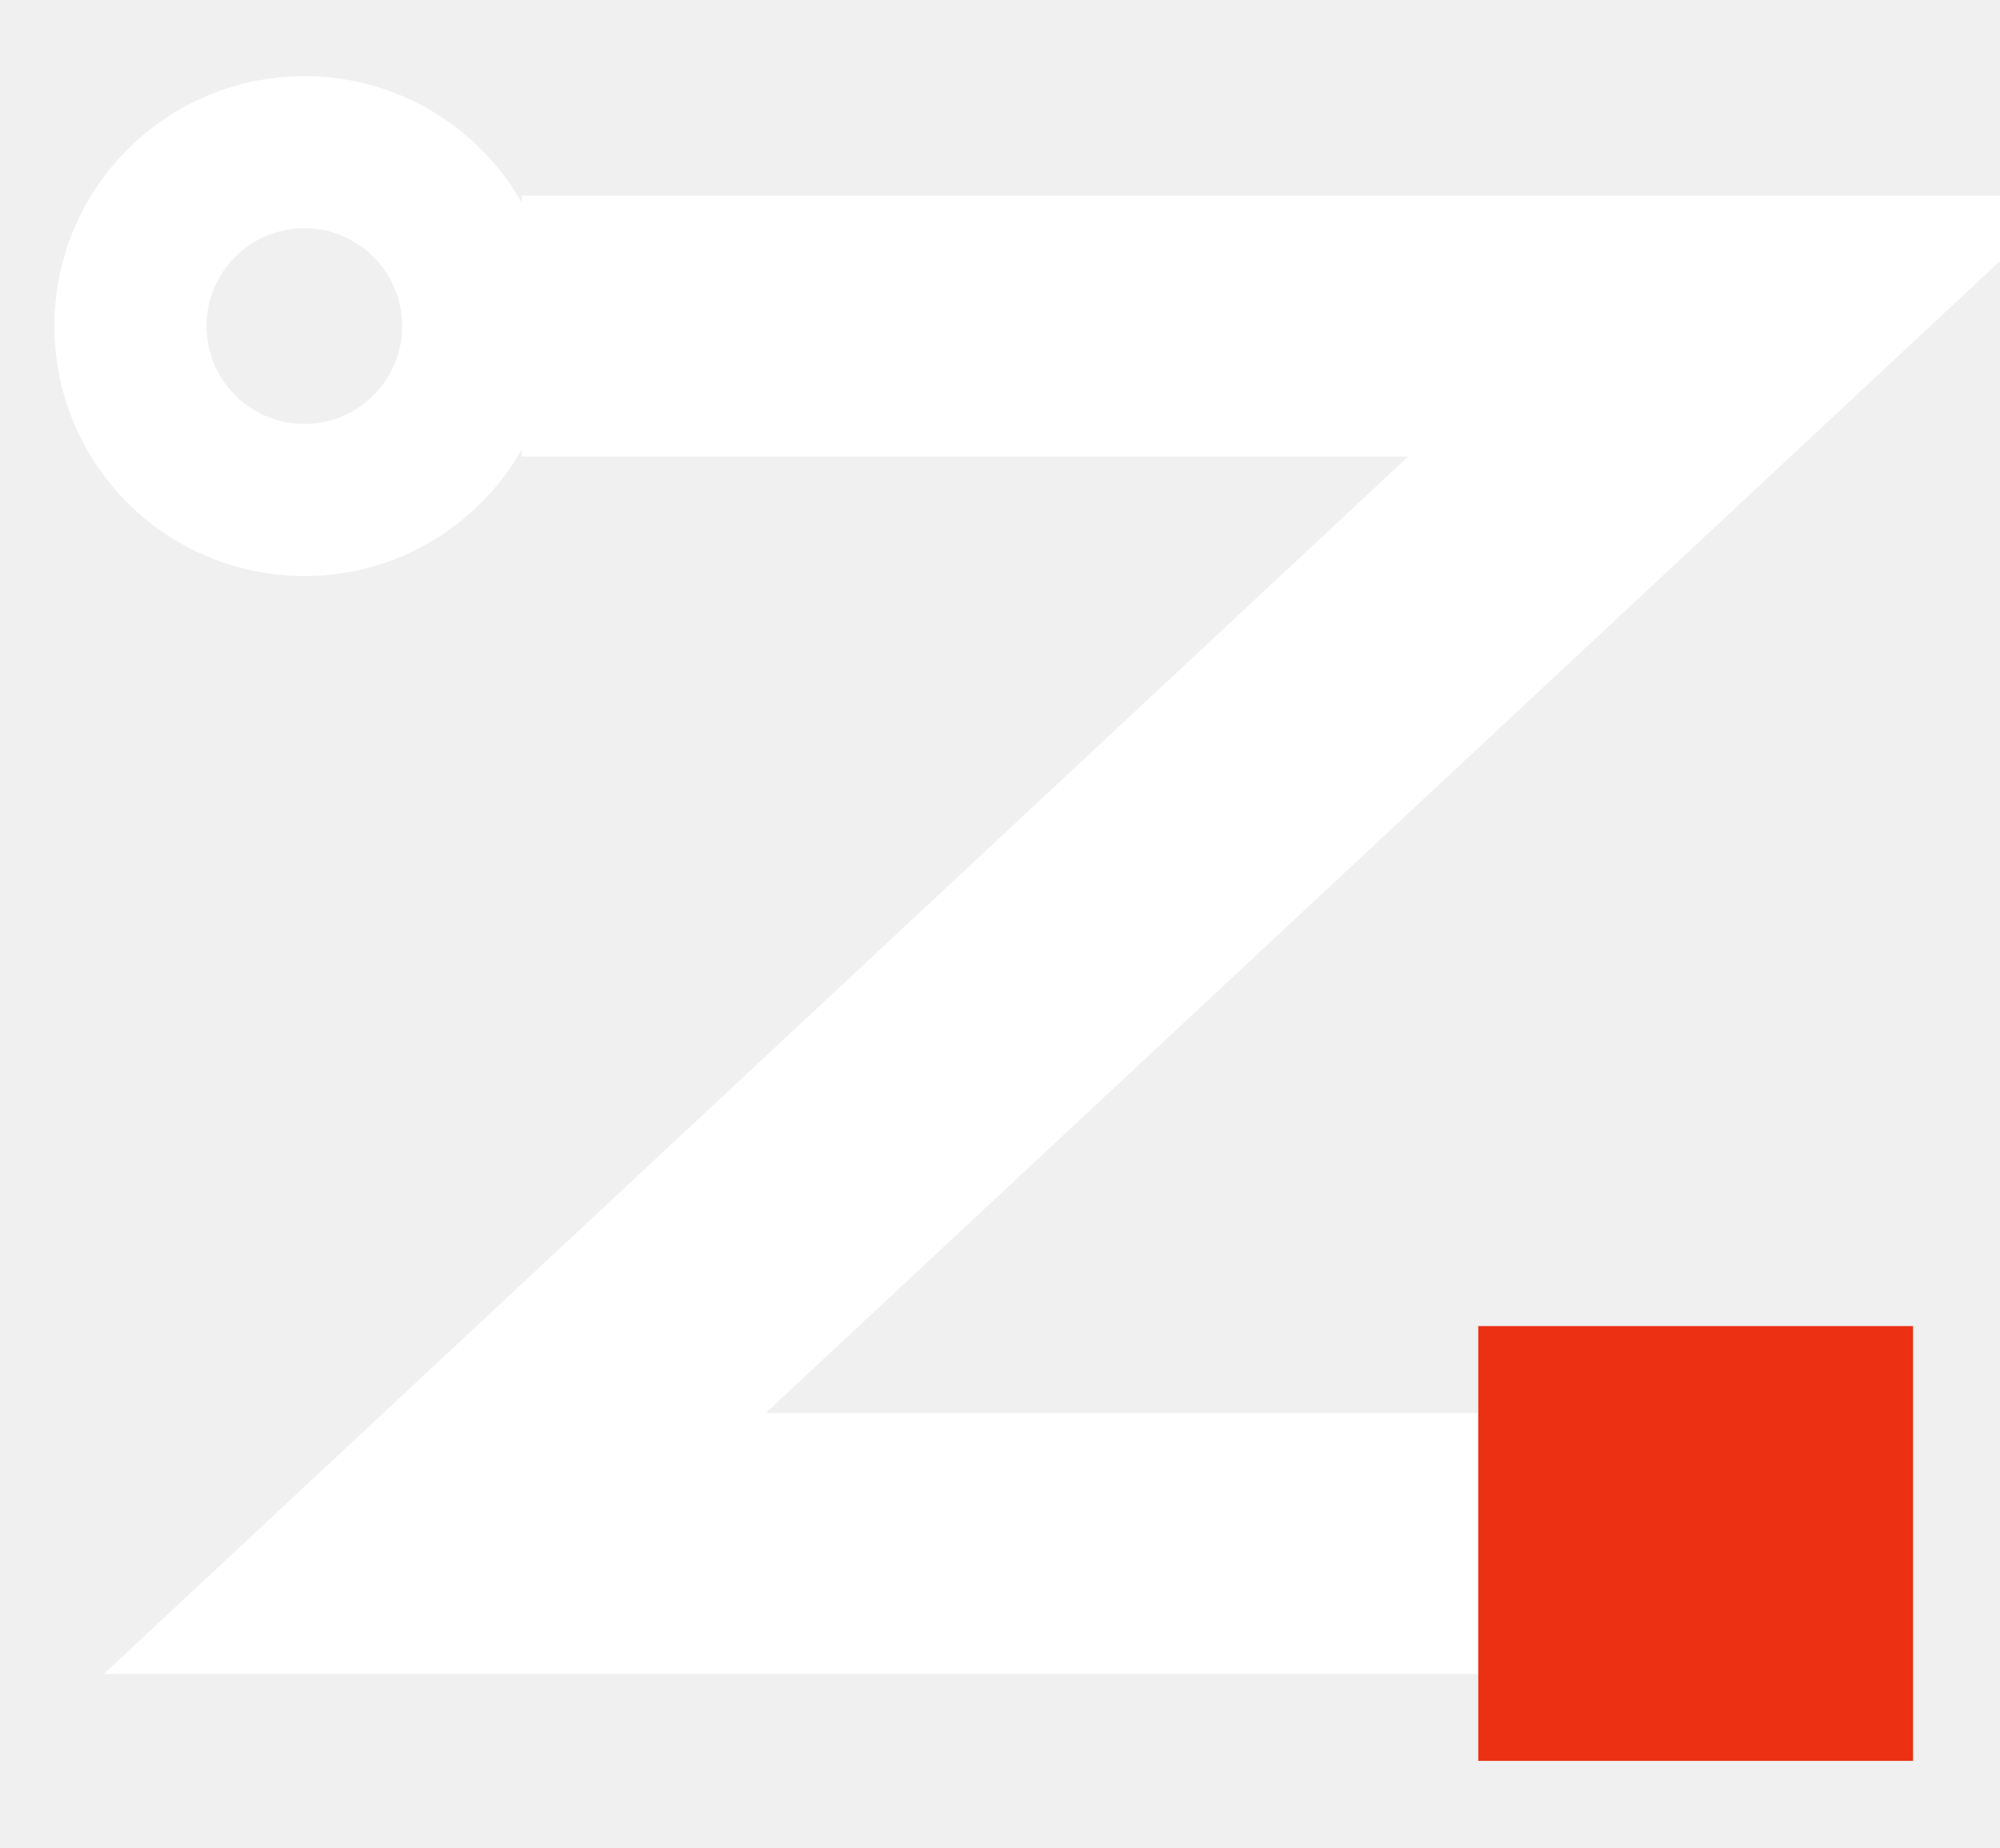
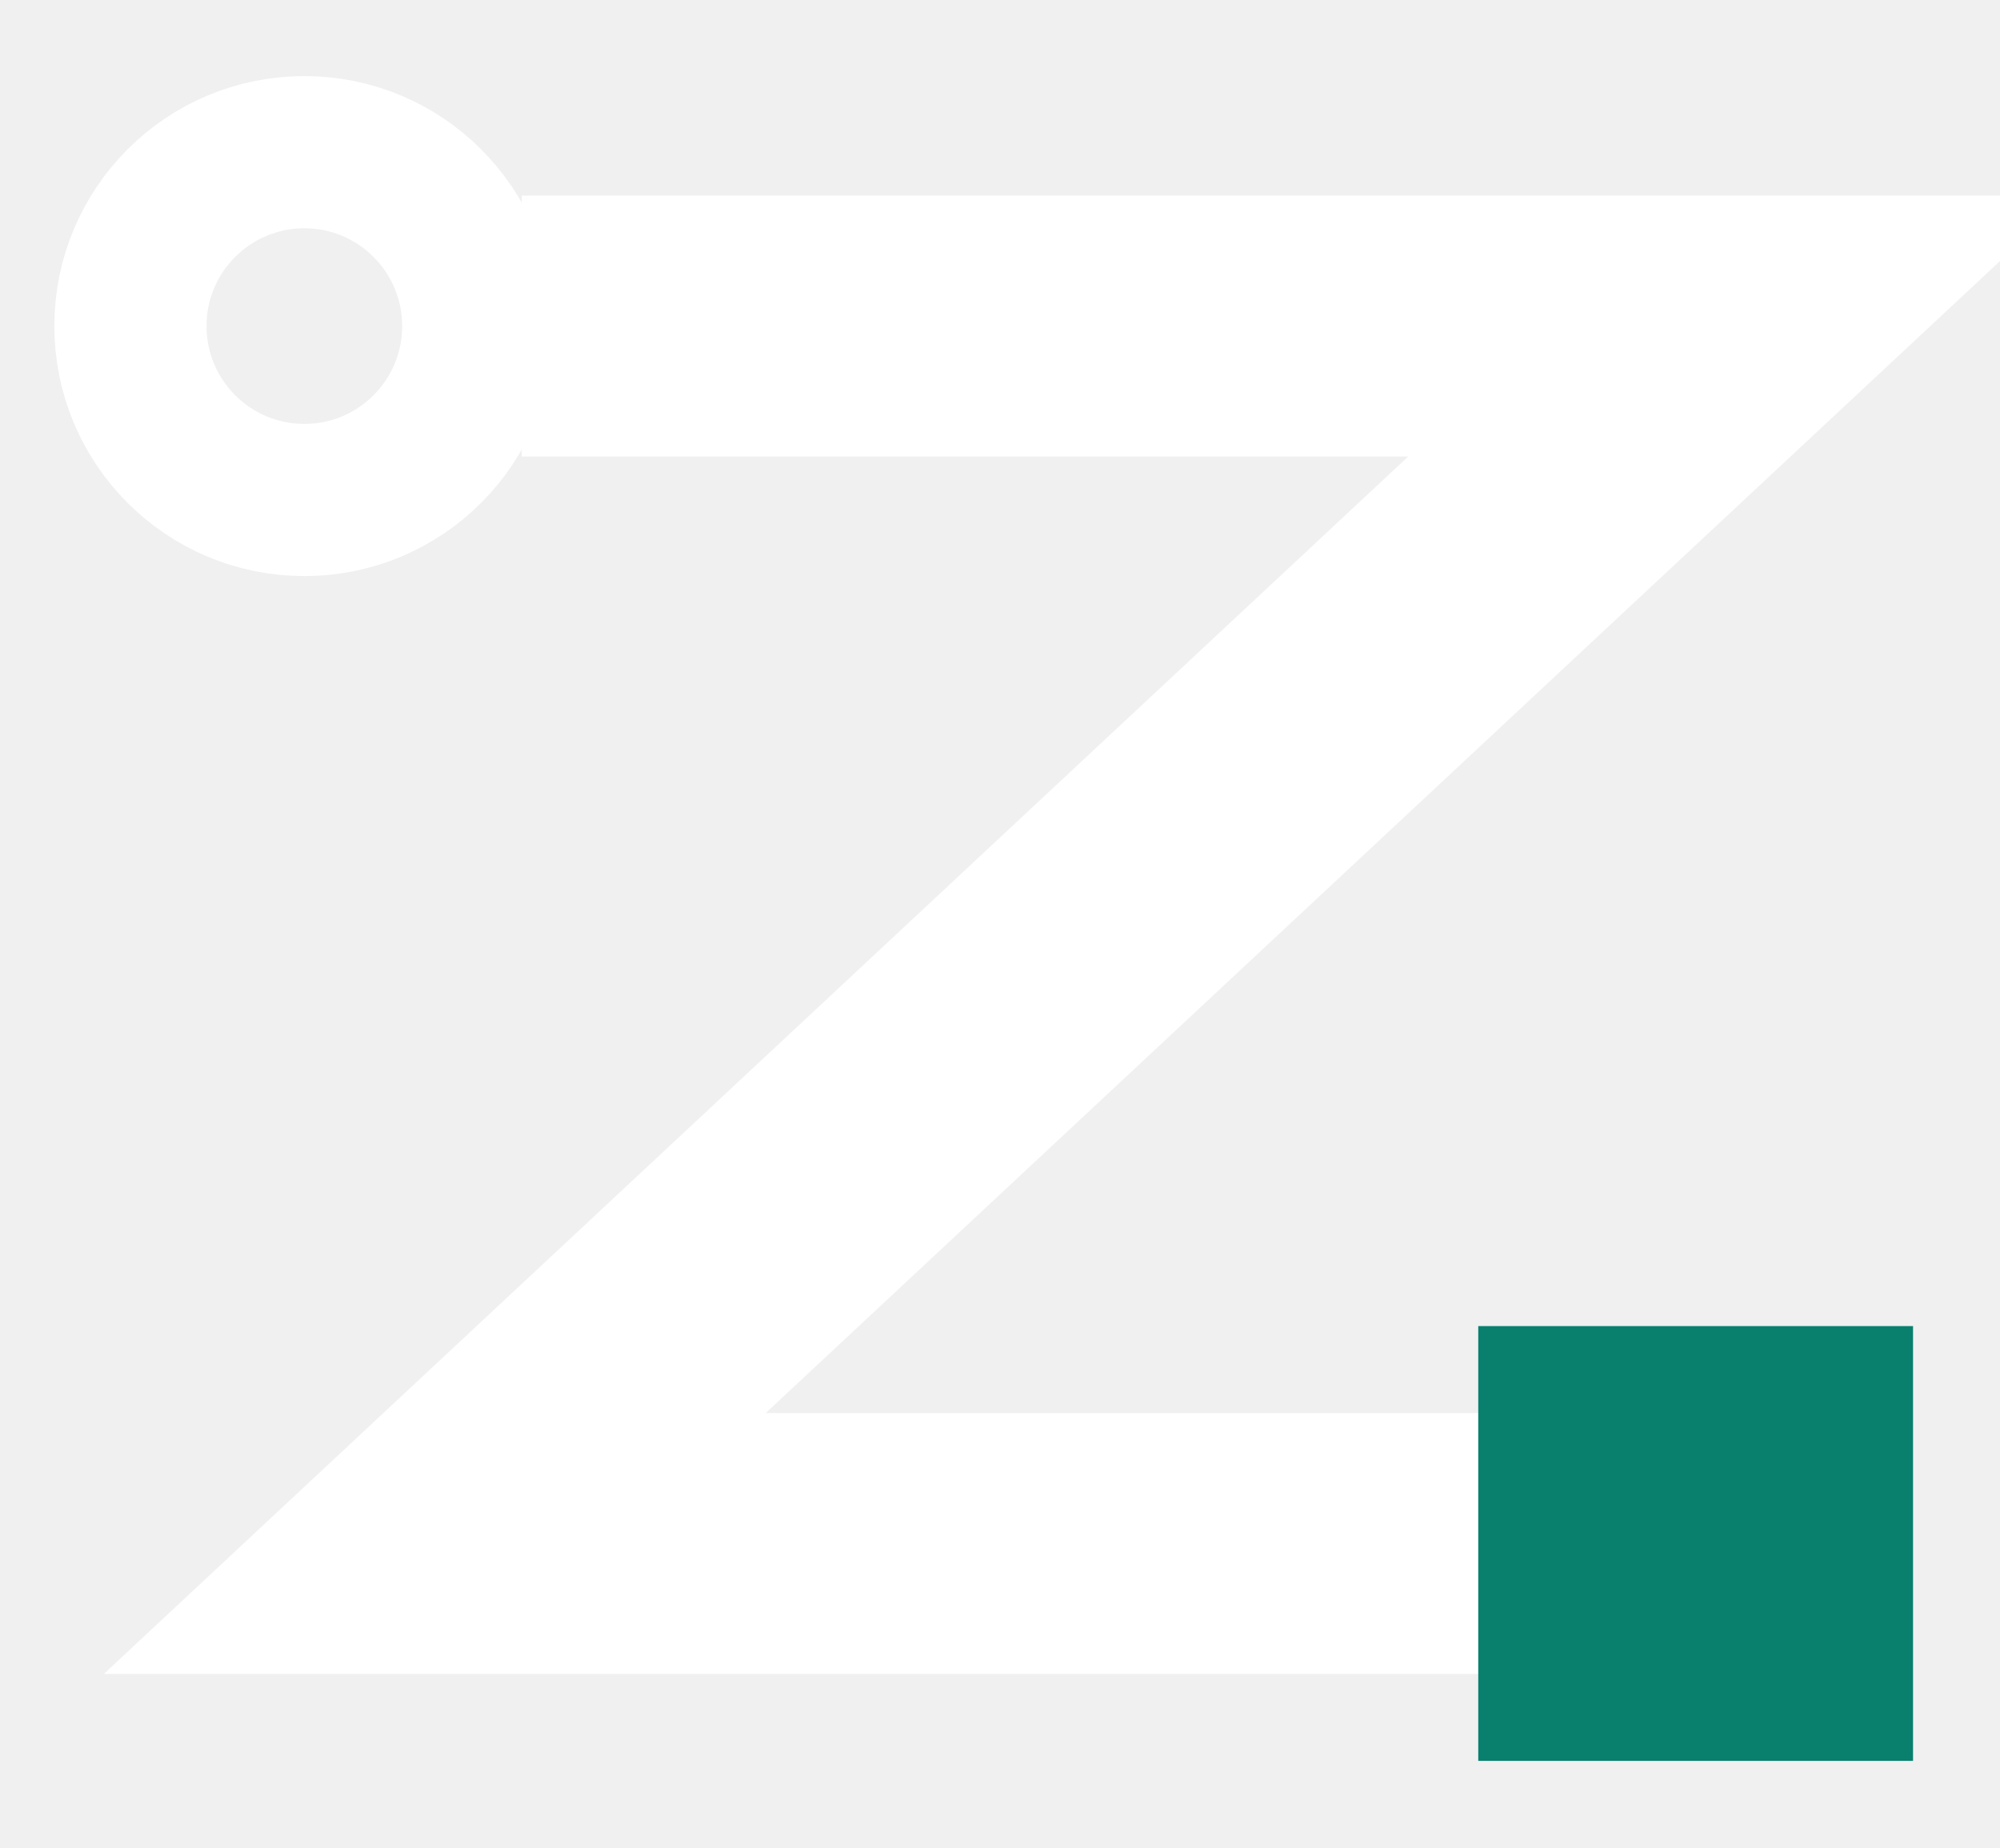
<svg xmlns="http://www.w3.org/2000/svg" viewBox="0 2.5 46 42.5">
  <g transform="translate(0 0) scale(1)">
    <circle cx="7" cy="10" r="4" fill="none" stroke="#ffffff" stroke-width="3.5" />
    <path d="M12 10H40L10 38H34" fill="none" stroke="#ffffff" stroke-width="6" stroke-miterlimit="10" />
-     <rect x="34" y="33" width="10" height="10" fill="#ec3013" />
+     <rect x="34" y="33" width="10" height="10" fill="#08806d" />
  </g>
</svg>
